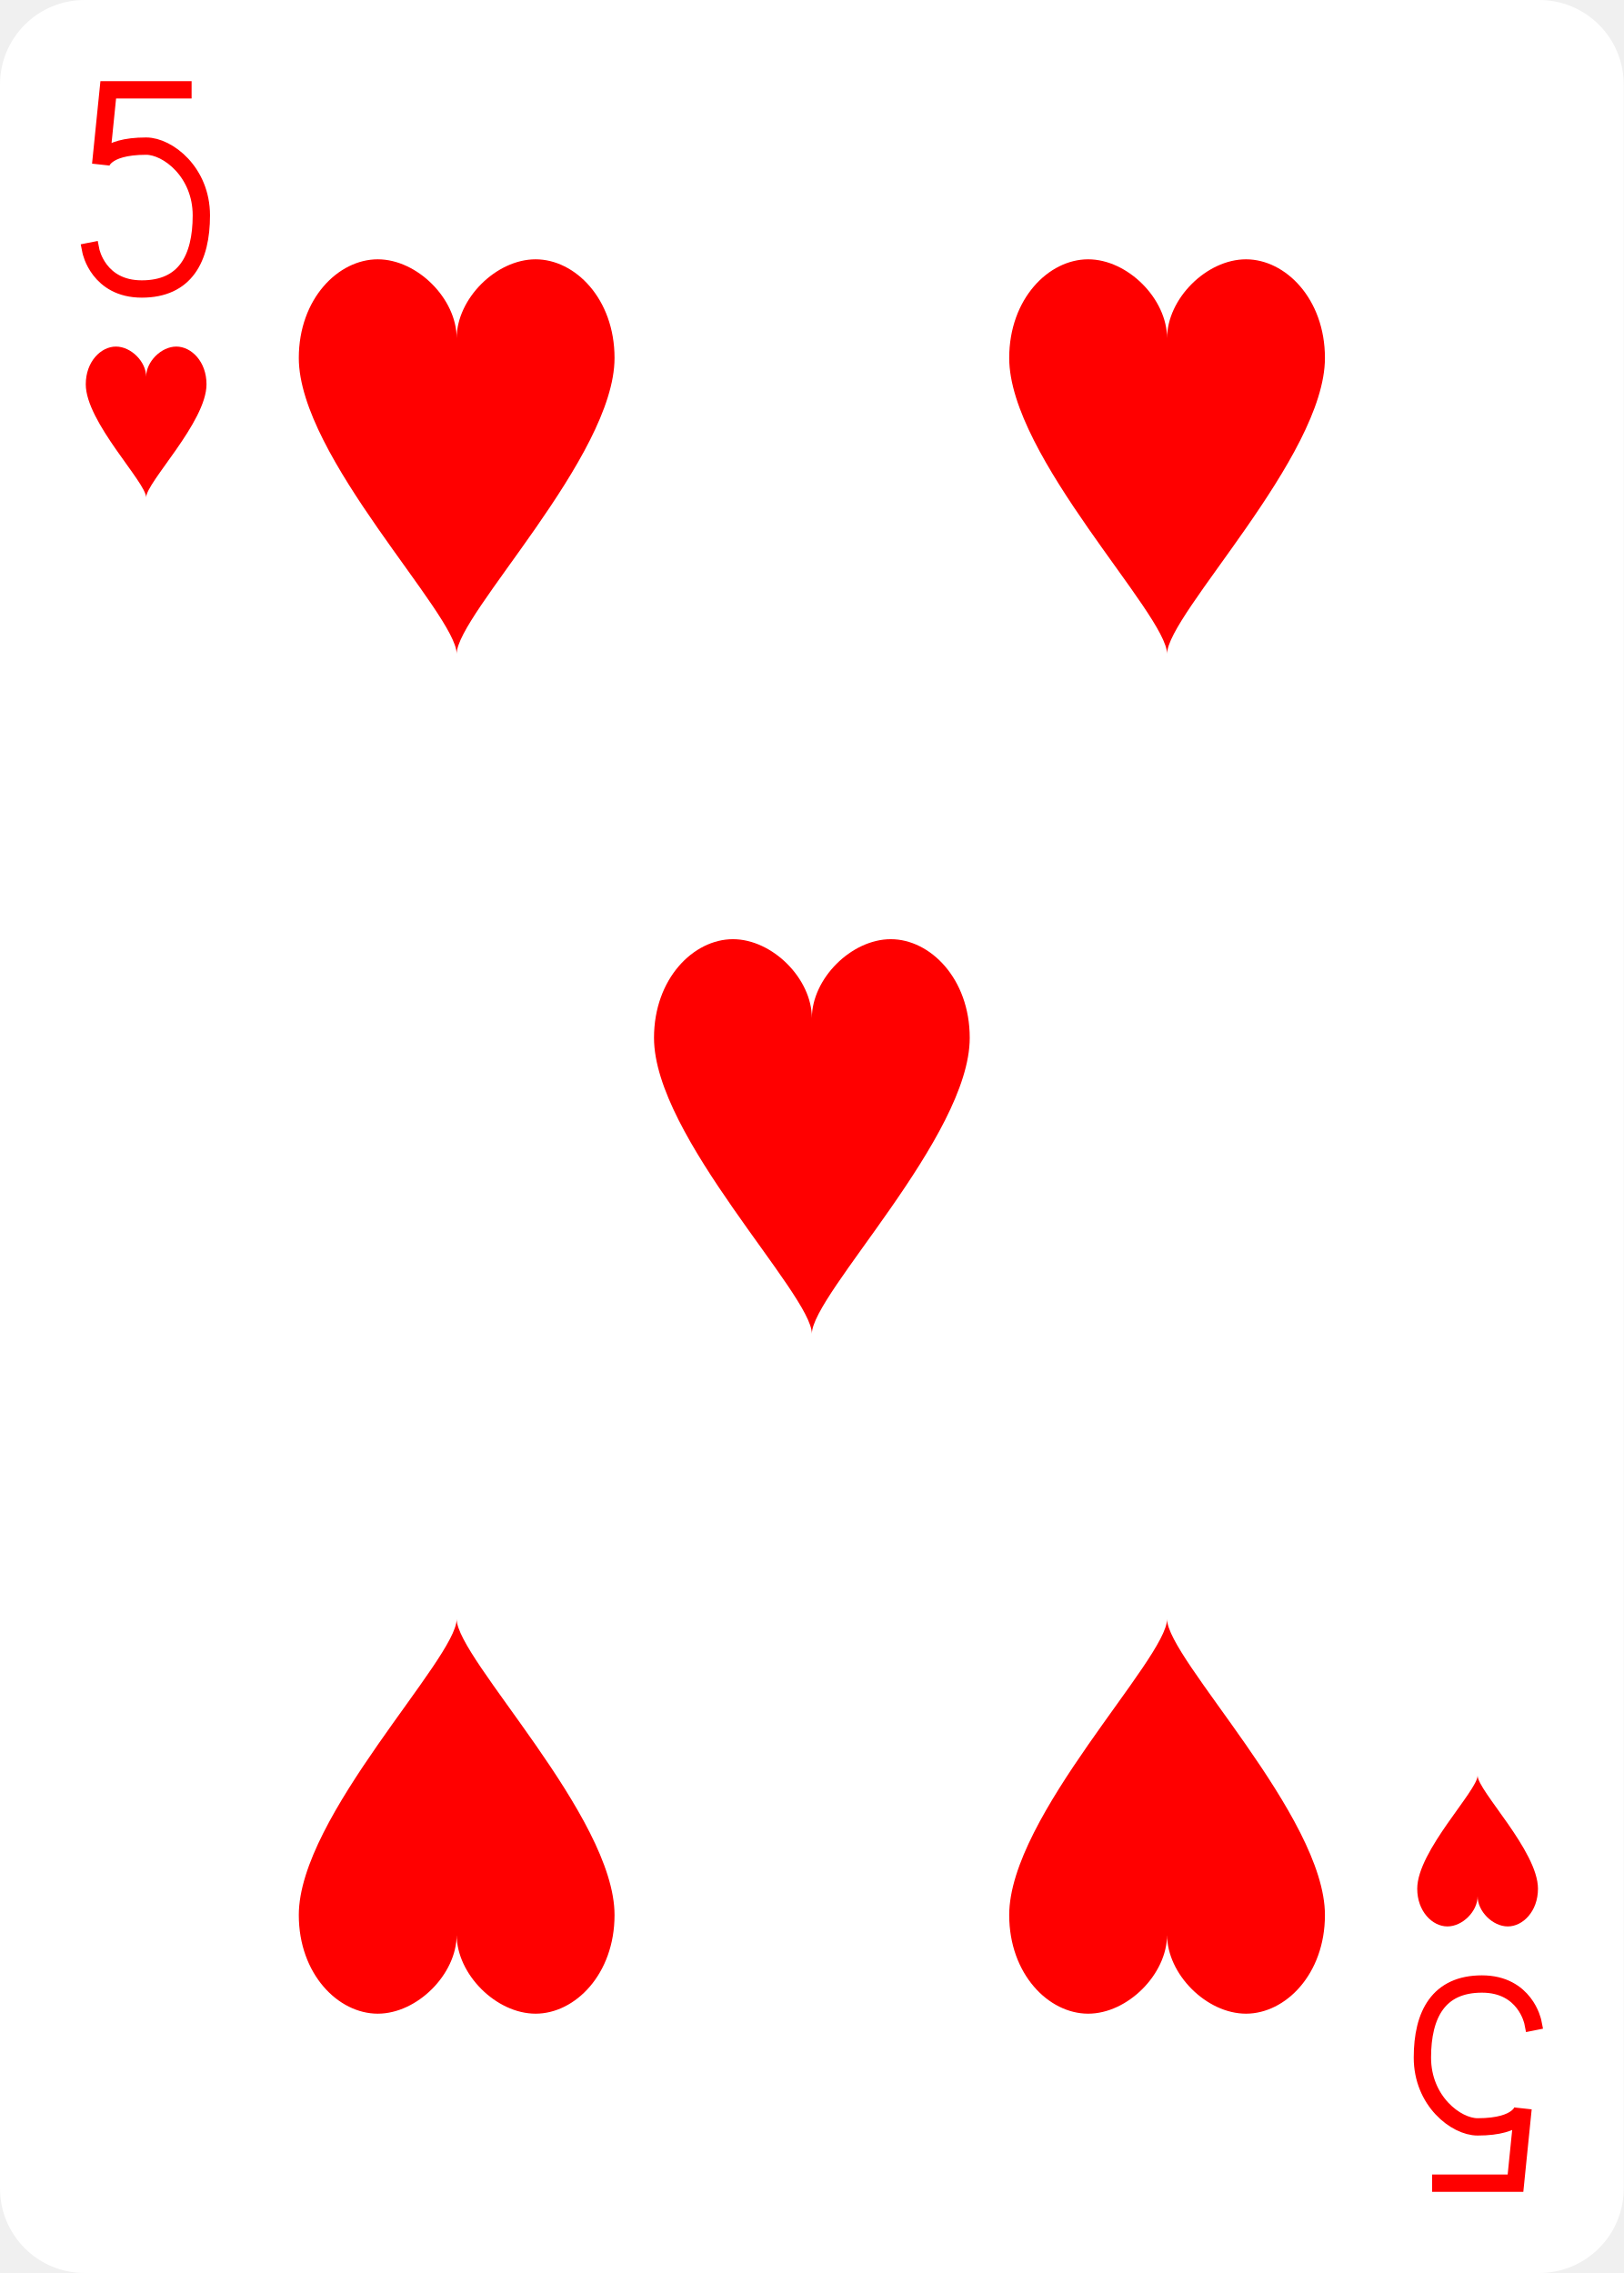
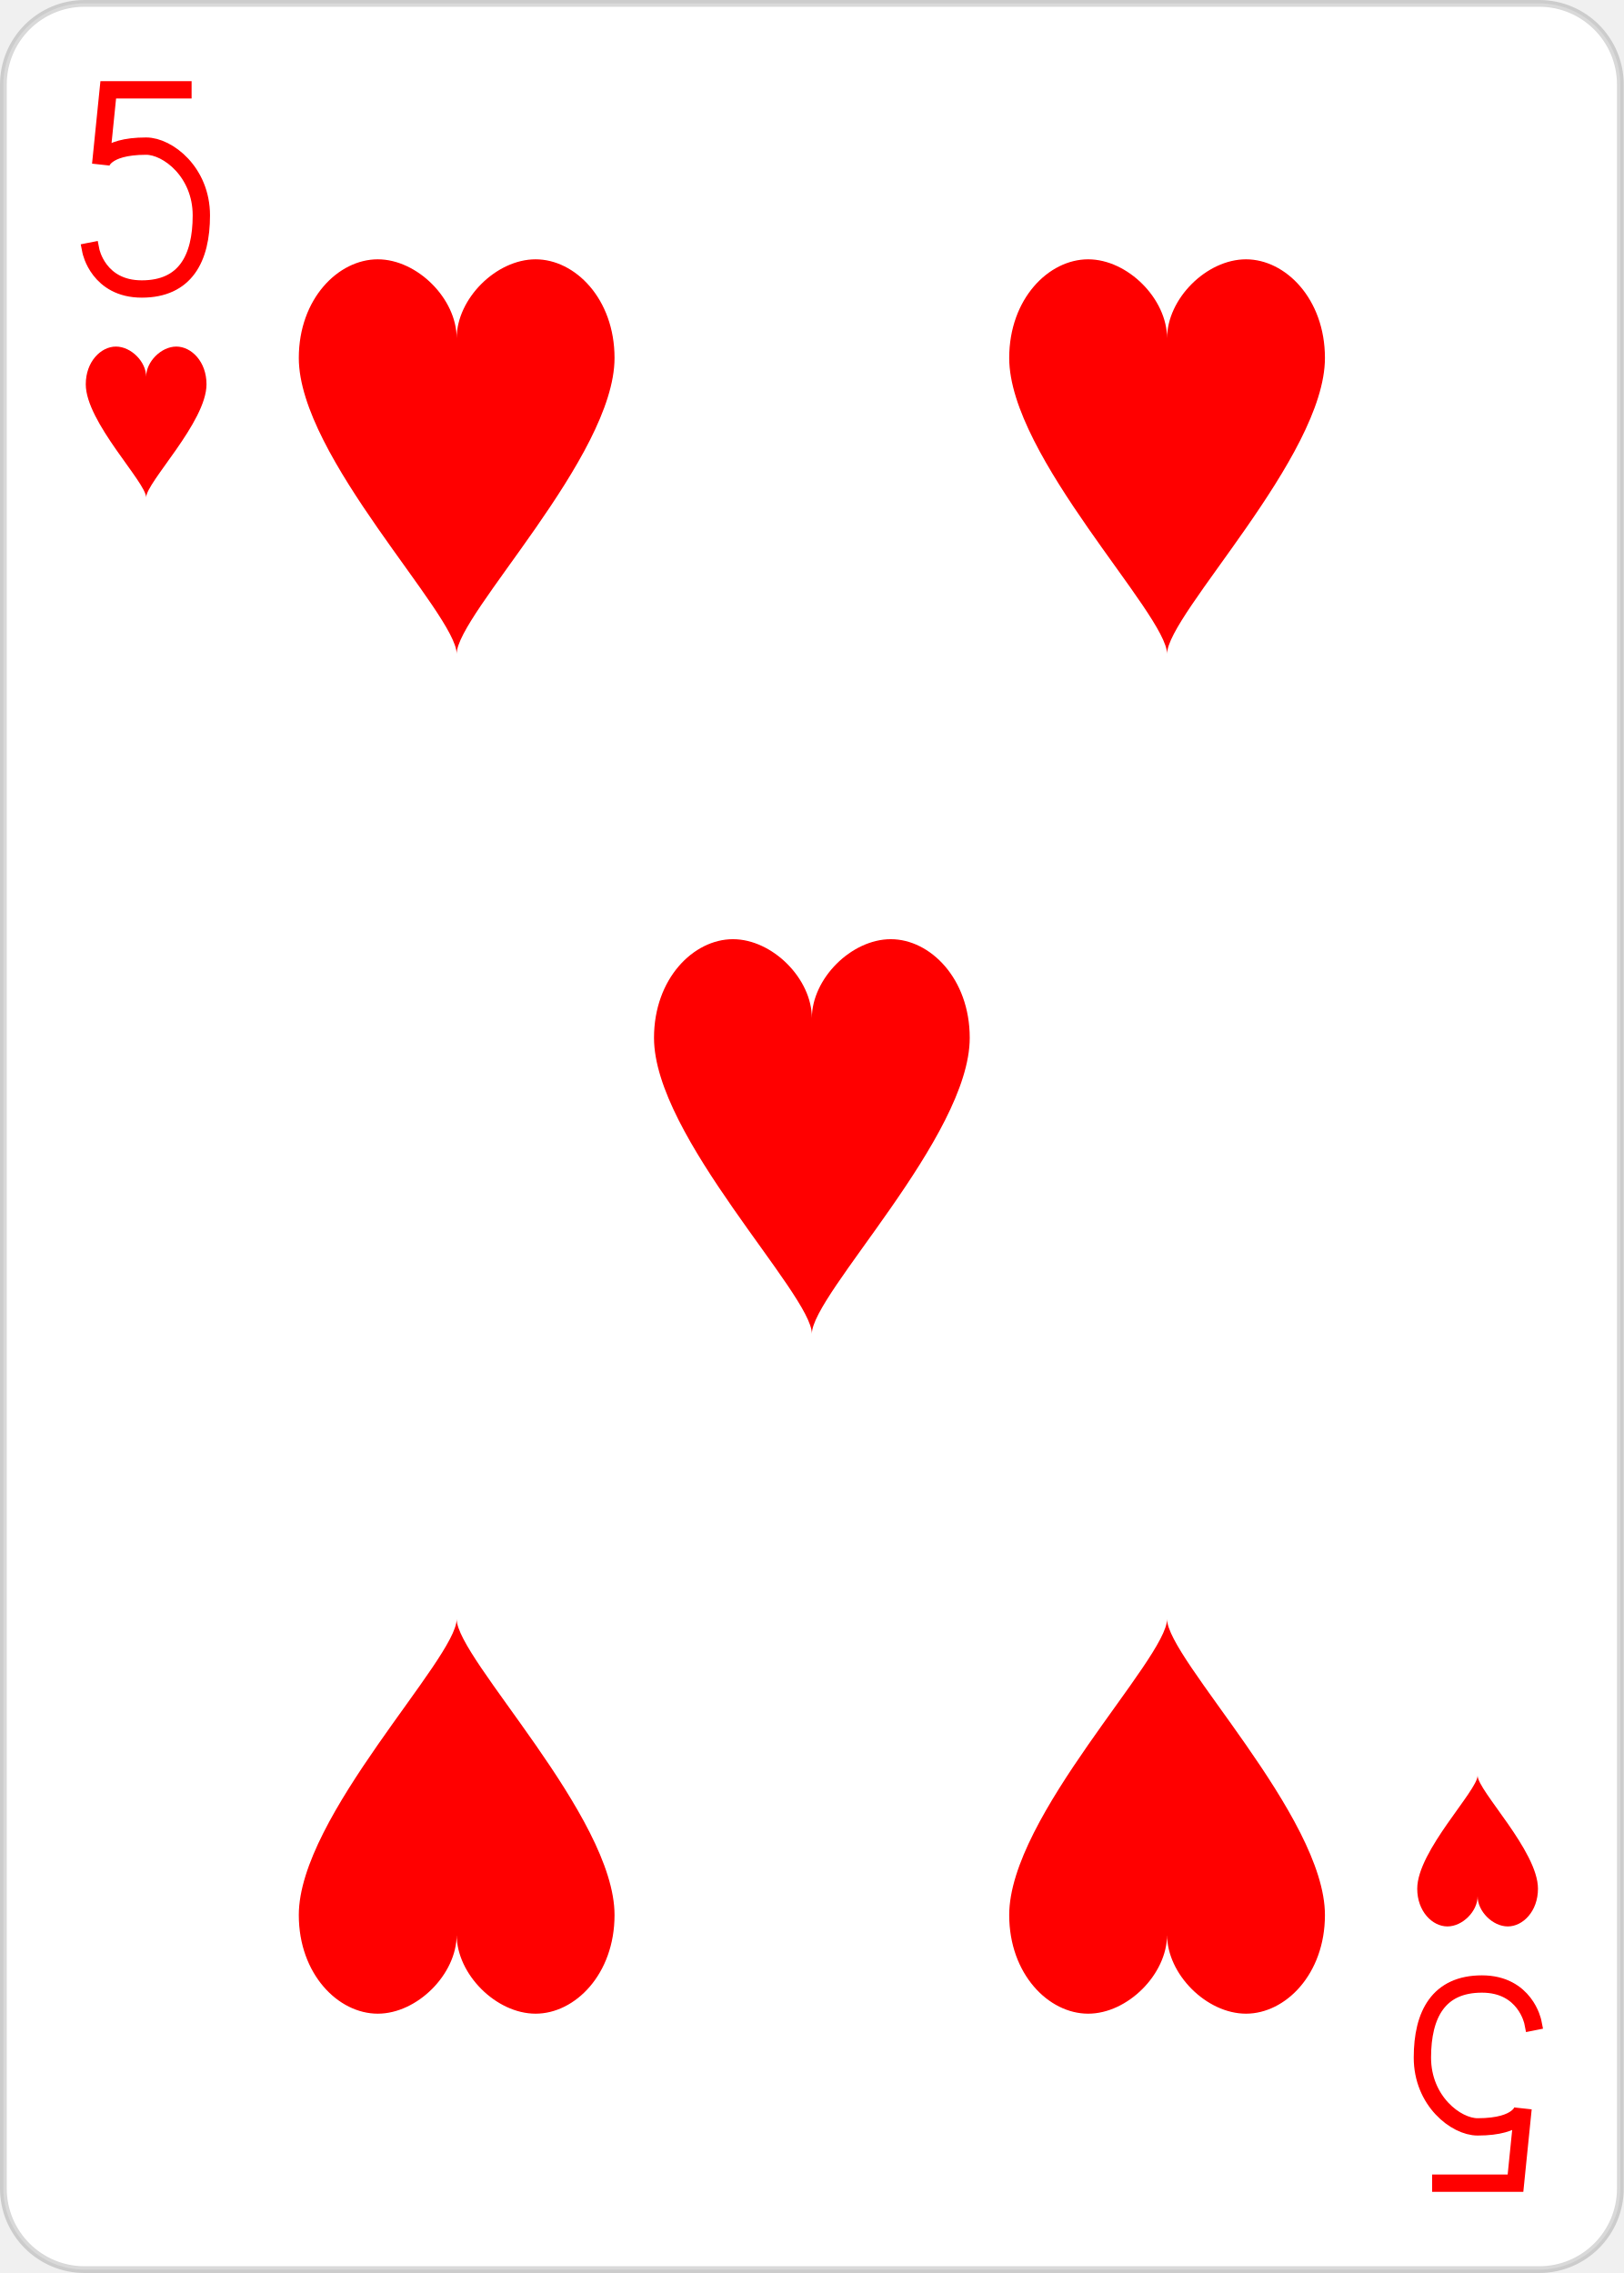
<svg xmlns="http://www.w3.org/2000/svg" xmlns:xlink="http://www.w3.org/1999/xlink" class="card" face="5H" height="13.125in" preserveAspectRatio="none" viewBox="-120 -168 240 336" width="9.375in">
  <style>
    /* CSS pour centrer le SVG dans l'écran */
    svg {
        position: absolute;
        top: 50%;
        left: 50%;
        transform: translate(-50%, -50%);
    }
    body {
        margin: 0;
        overflow: hidden;
    }
</style>
  <defs>
    <symbol id="SH5" viewBox="-600 -600 1200 1200" preserveAspectRatio="xMinYMid">
      <path d="M0 -300C0 -400 100 -500 200 -500C300 -500 400 -400 400 -250C400 0 0 400 0 500C0 400 -400 0 -400 -250C-400 -400 -300 -500 -200 -500C-100 -500 0 -400 -0 -300Z" fill="red" />
    </symbol>
    <symbol id="VH5" viewBox="-500 -500 1000 1000" preserveAspectRatio="xMinYMid">
      <path d="M170 -460L-175 -460L-210 -115C-210 -115 -200 -200 0 -200C100 -200 255 -80 255 120C255 320 180 460 -20 460C-220 460 -255 285 -255 285" stroke="red" stroke-width="80" stroke-linecap="square" stroke-miterlimit="1.5" fill="none" />
    </symbol>
  </defs>
-   <rect width="239" height="335" x="-119.5" y="-167.5" rx="12" ry="12" fill="white" stroke="white" />
+   <rect width="239" height="335" x="-119.5" y="-167.5" rx="12" ry="12" fill="white" stroke="rgba(0,0,0,0.15)" />
  <use xlink:href="#VH5" height="32" width="32" x="-114.4" y="-156" />
  <use xlink:href="#SH5" height="26.769" width="26.769" x="-111.784" y="-119" />
  <use xlink:href="#SH5" height="70" width="70" x="-87.501" y="-135.501" />
  <use xlink:href="#SH5" height="70" width="70" x="17.501" y="-135.501" />
  <use xlink:href="#SH5" height="70" width="70" x="-35" y="-35" />
  <g transform="rotate(180)">
    <use xlink:href="#VH5" height="32" width="32" x="-114.4" y="-156" />
    <use xlink:href="#SH5" height="26.769" width="26.769" x="-111.784" y="-119" />
    <use xlink:href="#SH5" height="70" width="70" x="-87.501" y="-135.501" />
    <use xlink:href="#SH5" height="70" width="70" x="17.501" y="-135.501" />
  </g>
</svg>
